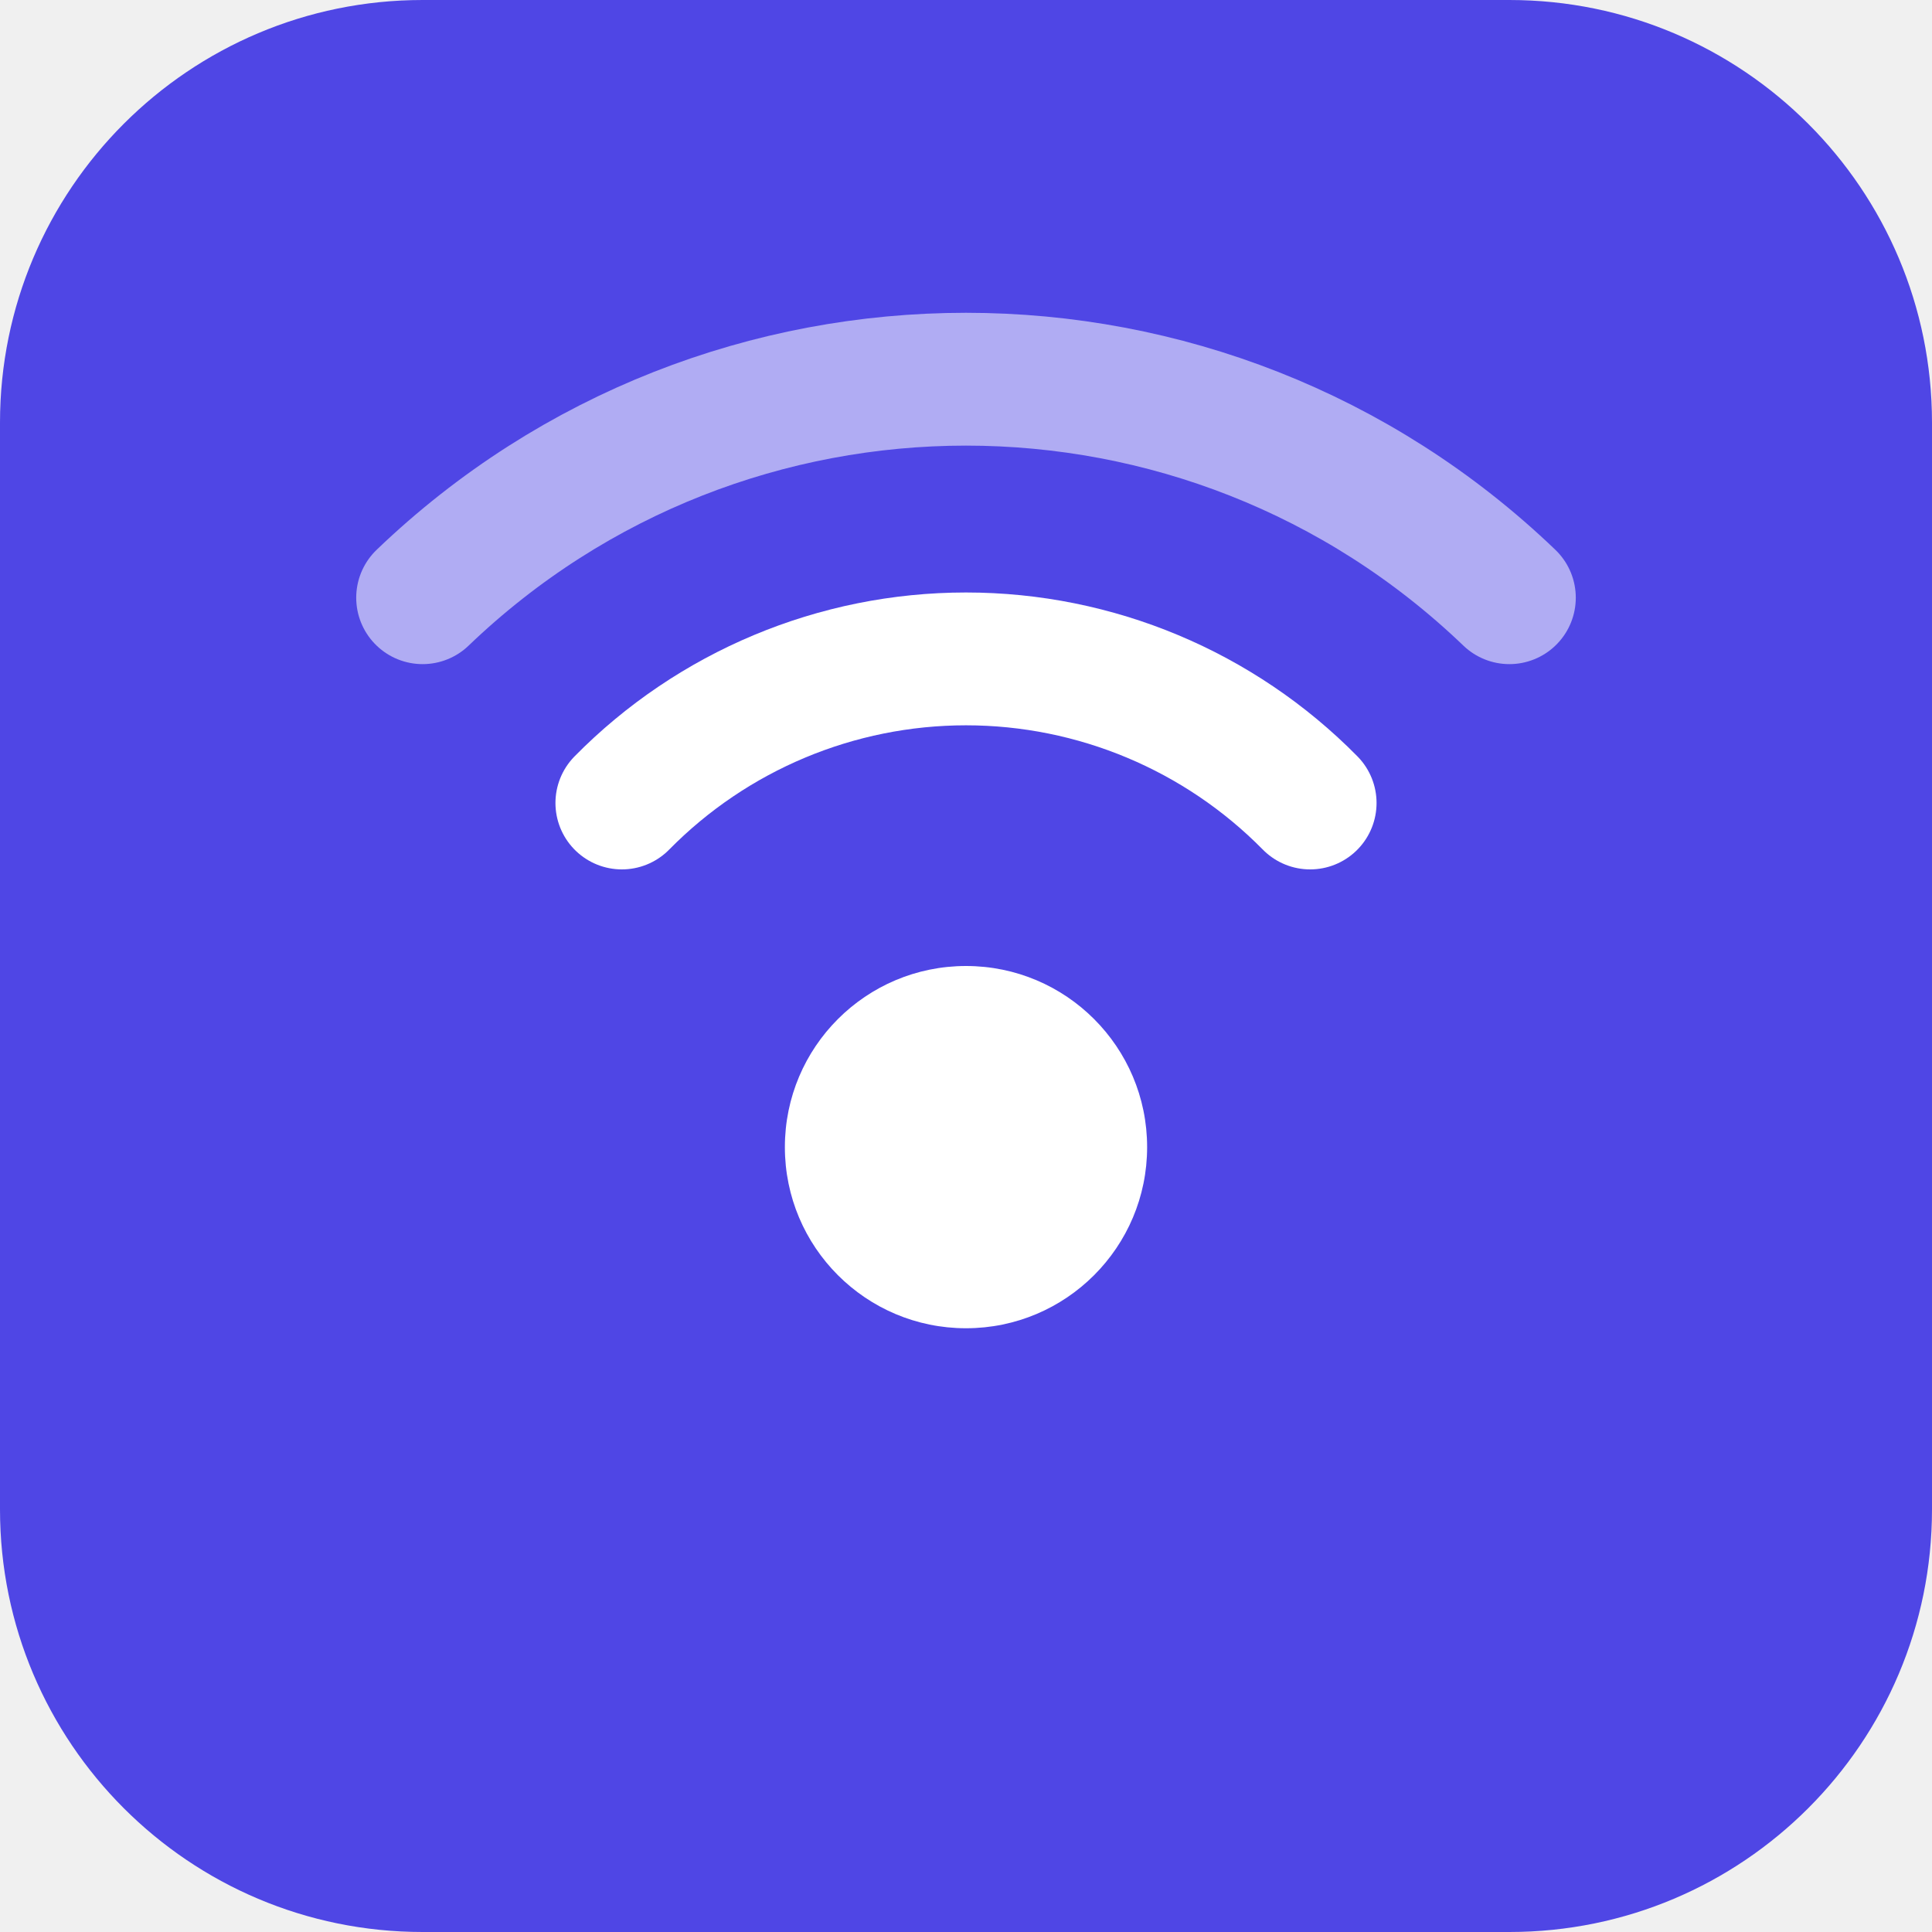
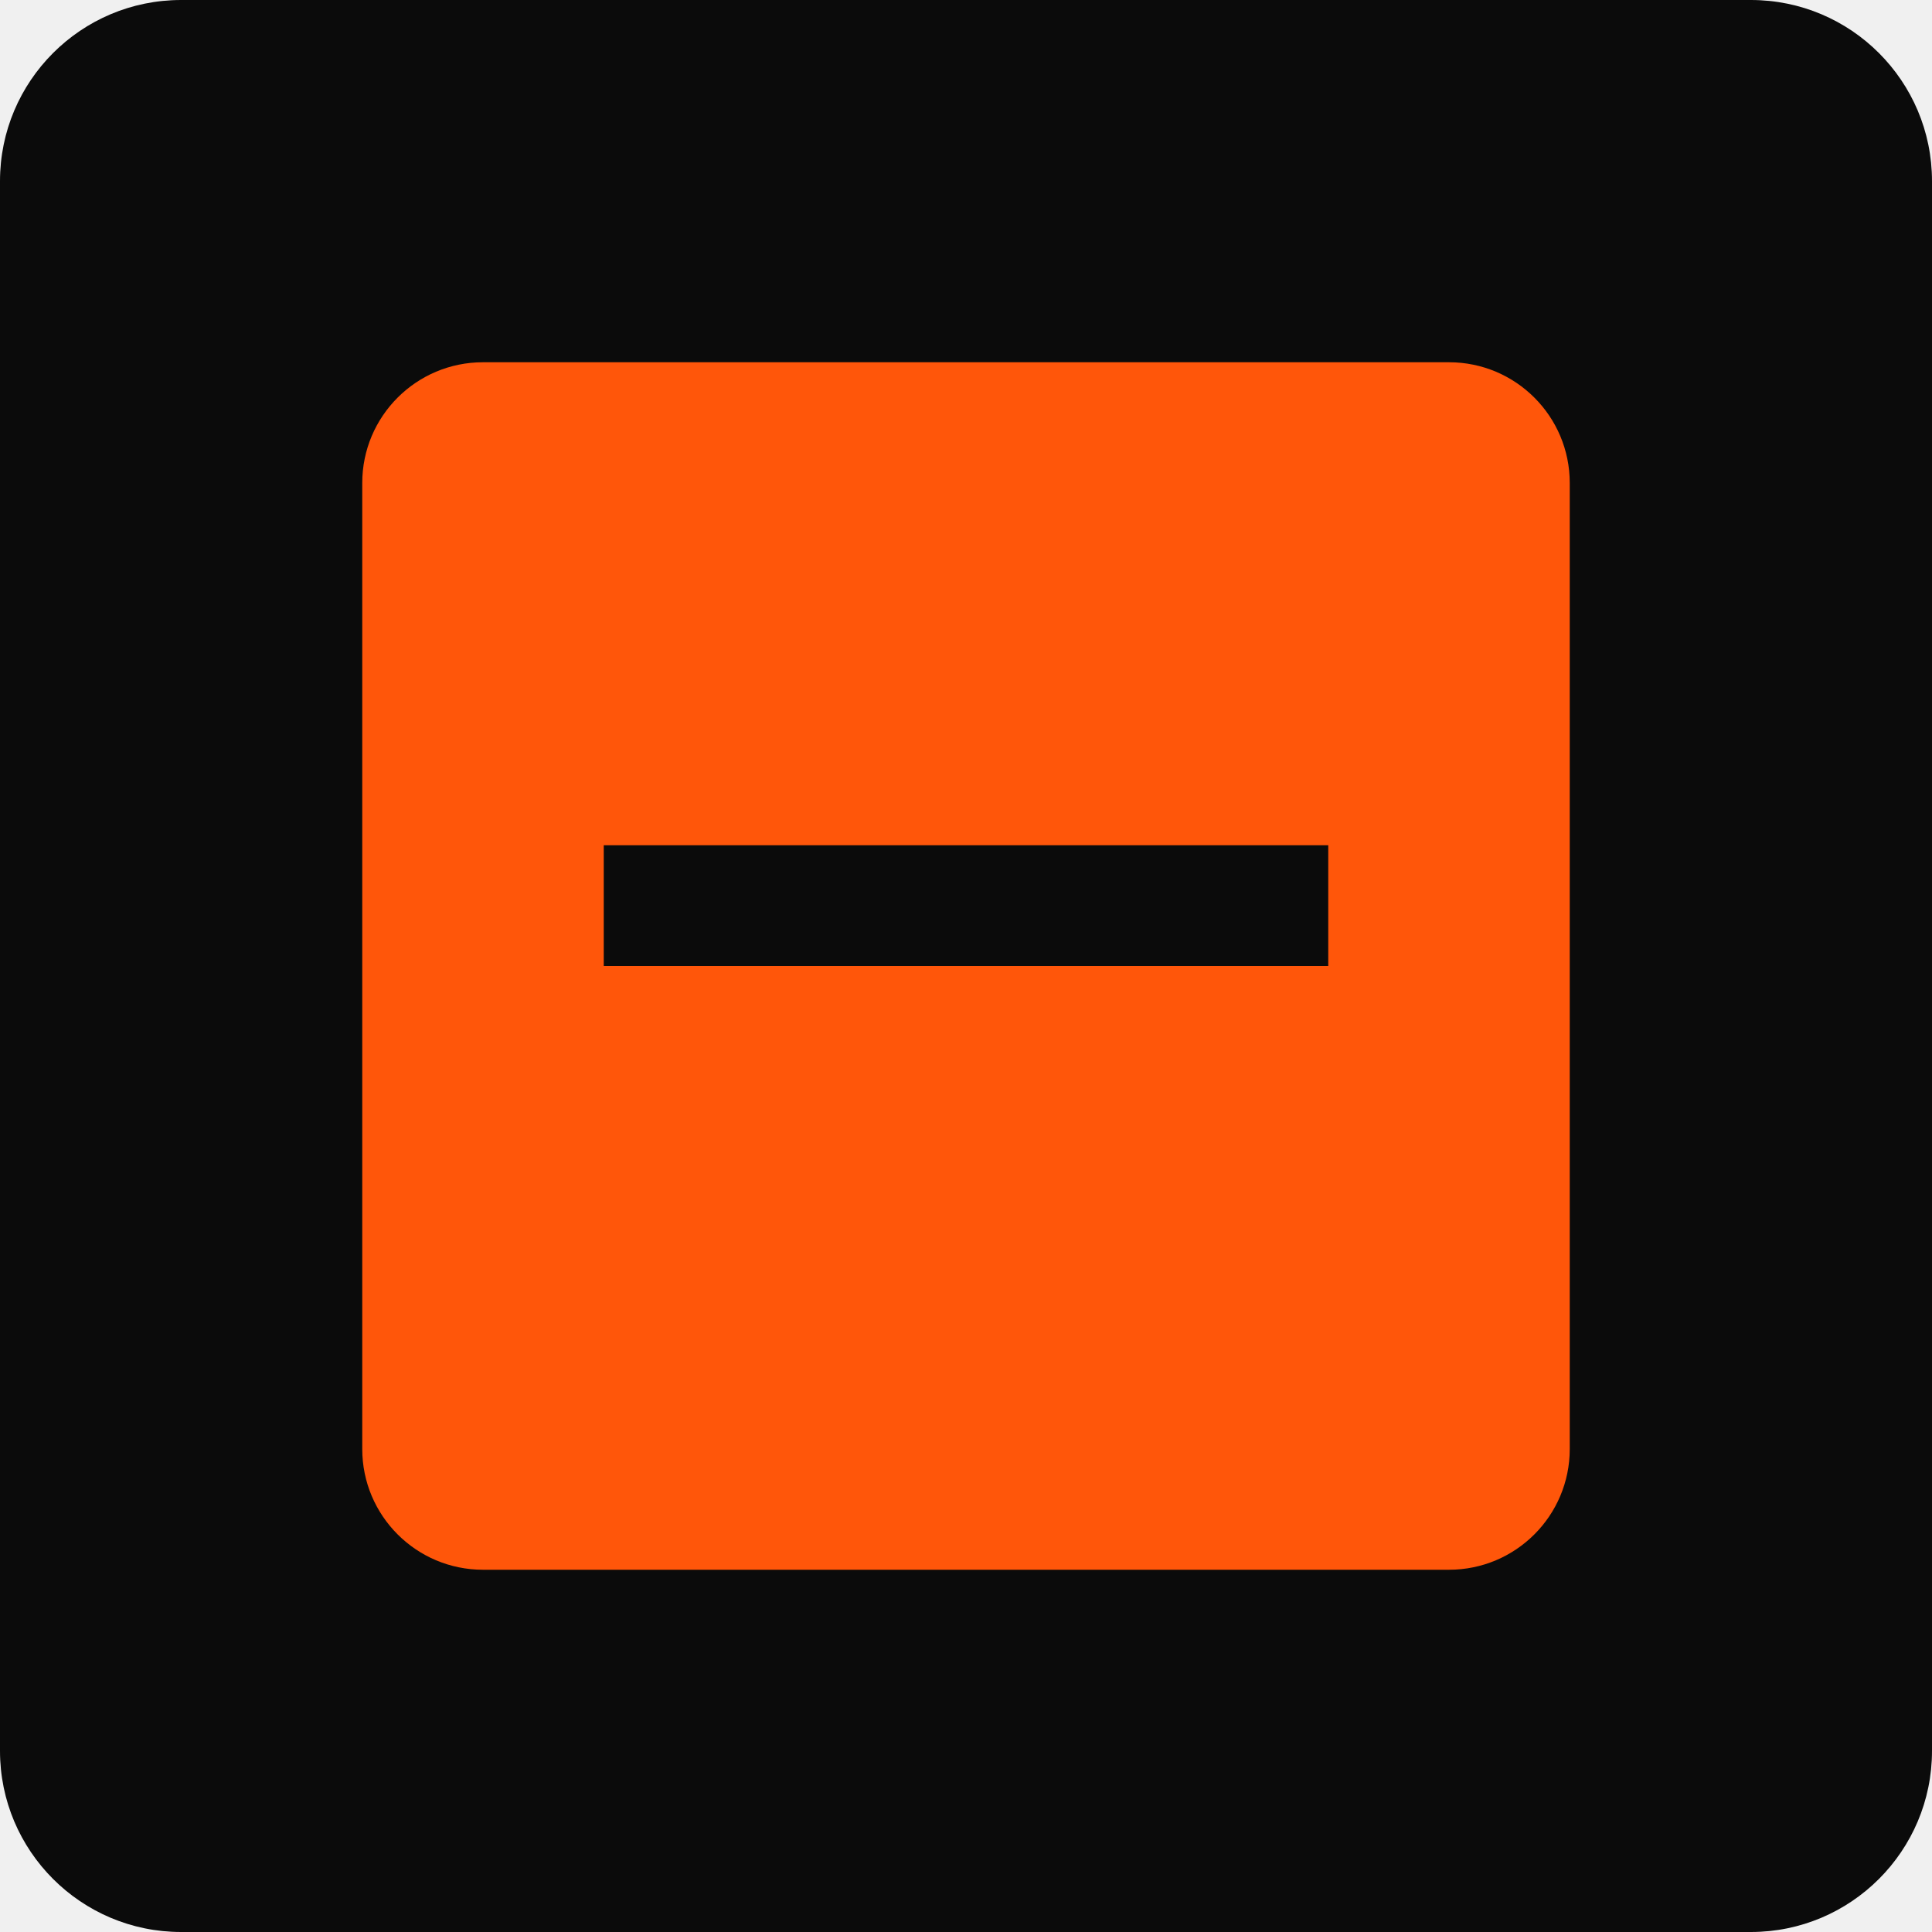
<svg xmlns="http://www.w3.org/2000/svg" viewBox="0 0 32 32">
-   <rect width="32" height="32" rx="7" fill="#4f46e5" />
-   <circle cx="16" cy="19" r="3" fill="#fff" />
-   <path d="M10.3 13.3a8 8 0 0 1 11.4 0" fill="none" stroke="#fff" stroke-width="2.2" stroke-linecap="round" />
-   <path d="M7 9.9a13 13 0 0 1 18 0" fill="none" stroke="#fff" stroke-width="2.2" stroke-linecap="round" opacity=".55" />
+   <rect width="32" height="32" rx="3" fill="#0b0b0b" />
+   <rect x="6" y="6" width="20" height="20" rx="2" fill="#ff560a" />
+   <rect x="10" y="14" width="12" height="2" fill="#0b0b0b" />
</svg>
